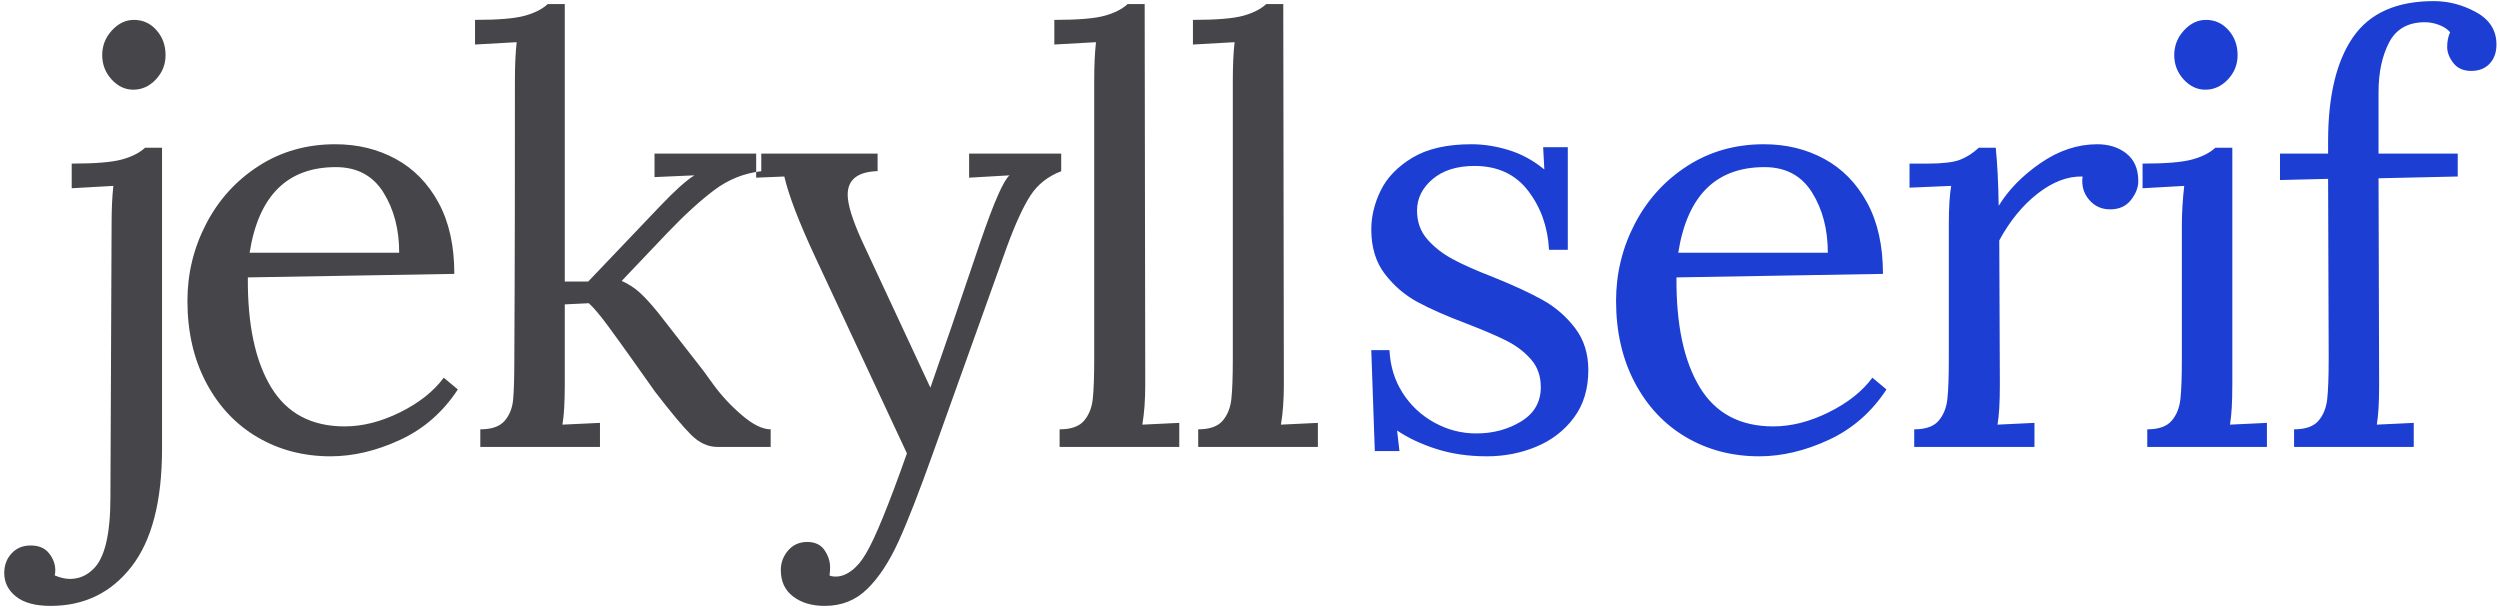
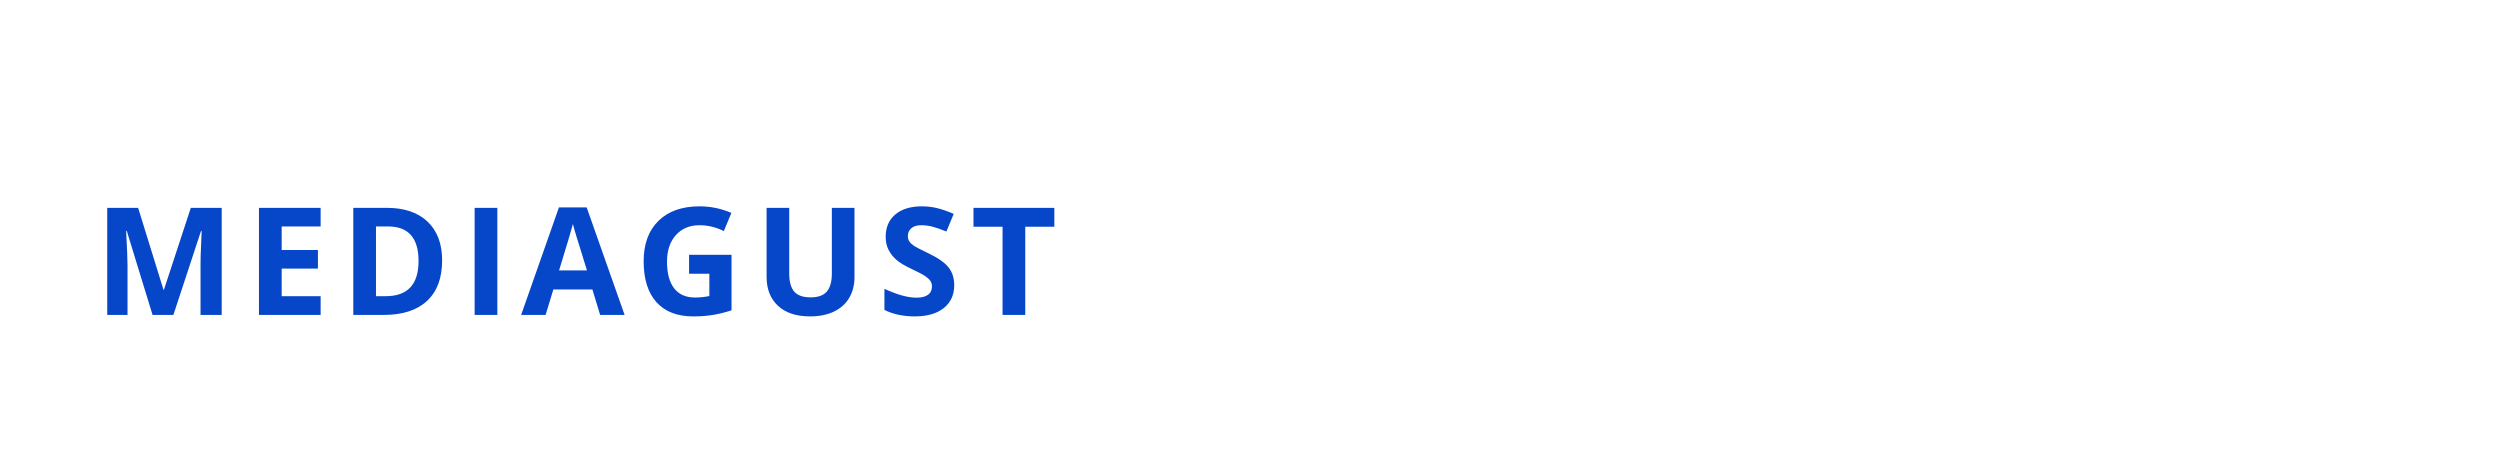
- <svg xmlns="http://www.w3.org/2000/svg" width="179px" height="44px" viewBox="0 0 179 44" version="1.1">
-   <defs />
-   <g id="Page-1" stroke="none" stroke-width="1" fill="none" fill-rule="evenodd">
-     <g id="logo">
-       <path d="M7.99,5.687 C7.542,5.197 7.318,4.616 7.318,3.944 C7.318,3.272 7.549,2.684 8.011,2.18 C8.473,1.676 8.998,1.424 9.586,1.424 C10.23,1.424 10.769,1.669 11.203,2.159 C11.637,2.649 11.854,3.244 11.854,3.944 C11.854,4.616 11.623,5.197 11.161,5.687 C10.699,6.177 10.16,6.422 9.544,6.422 C8.956,6.422 8.438,6.177 7.99,5.687 Z M1.144,42.71 C0.584,42.262 0.304,41.702 0.304,41.03 C0.304,40.47 0.479,40.001 0.829,39.623 C1.179,39.245 1.634,39.056 2.194,39.056 C2.782,39.056 3.223,39.245 3.517,39.623 C3.811,40.001 3.958,40.4 3.958,40.82 C3.958,40.988 3.944,41.114 3.916,41.198 C4.308,41.366 4.672,41.45 5.008,41.45 C5.652,41.45 6.212,41.212 6.688,40.736 C7.5,39.952 7.906,38.244 7.906,35.612 L7.99,16.04 C7.99,14.976 8.032,14.066 8.116,13.31 L5.134,13.478 L5.134,11.714 C6.814,11.714 8.011,11.616 8.725,11.42 C9.439,11.224 9.992,10.944 10.384,10.58 L11.602,10.58 L11.602,32.126 C11.602,35.878 10.874,38.692 9.418,40.568 C7.962,42.444 6.03,43.382 3.622,43.382 C2.53,43.382 1.704,43.158 1.144,42.71 Z M18.439,31.307 C16.885,30.397 15.66,29.095 14.764,27.401 C13.868,25.707 13.42,23.754 13.42,21.542 C13.42,19.582 13.868,17.741 14.764,16.019 C15.66,14.297 16.913,12.918 18.523,11.882 C20.133,10.846 21.96,10.328 24.004,10.328 C25.6,10.328 27.042,10.678 28.33,11.378 C29.618,12.078 30.64,13.121 31.396,14.507 C32.152,15.893 32.53,17.594 32.53,19.61 L17.746,19.862 C17.718,23.222 18.271,25.84 19.405,27.716 C20.539,29.592 22.296,30.53 24.676,30.53 C25.964,30.53 27.287,30.194 28.645,29.522 C30.003,28.85 31.046,28.024 31.774,27.044 L32.782,27.884 C31.718,29.508 30.339,30.712 28.645,31.496 C26.951,32.28 25.292,32.672 23.668,32.672 C21.736,32.672 19.993,32.217 18.439,31.307 Z M28.582,18.098 C28.582,16.418 28.204,14.976 27.448,13.772 C26.692,12.568 25.558,11.966 24.046,11.966 C20.574,11.966 18.516,14.01 17.872,18.098 L28.582,18.098 Z M34.39,30.74 C35.202,30.74 35.783,30.537 36.133,30.131 C36.483,29.725 36.686,29.214 36.742,28.598 C36.798,27.982 36.826,26.988 36.826,25.616 C36.826,25.336 36.833,23.81 36.847,21.038 C36.861,18.266 36.868,13.17 36.868,5.75 C36.868,4.686 36.91,3.776 36.994,3.02 L34.012,3.188 L34.012,1.424 C35.664,1.424 36.847,1.326 37.561,1.13 C38.275,0.934 38.828,0.654 39.22,0.29 L40.438,0.29 L40.438,20.156 L42.118,20.156 L47.242,14.78 C48.306,13.66 49.132,12.918 49.72,12.554 L46.864,12.68 L46.864,11 L54.508,11 L54.508,12.26 C53.276,12.4 52.156,12.848 51.148,13.604 C50.14,14.36 49.02,15.382 47.788,16.67 L44.512,20.114 C45.016,20.338 45.457,20.625 45.835,20.975 C46.213,21.325 46.64,21.794 47.116,22.382 L50.098,26.204 C50.154,26.26 50.469,26.687 51.043,27.485 C51.617,28.283 52.303,29.025 53.101,29.711 C53.899,30.397 54.592,30.74 55.18,30.74 L55.18,32 L51.358,32 C50.686,32 50.056,31.706 49.468,31.118 C48.88,30.53 48.026,29.508 46.906,28.052 L45.268,25.742 C44.652,24.874 44.071,24.069 43.525,23.327 C42.979,22.585 42.524,22.046 42.16,21.71 L40.438,21.794 L40.438,27.548 C40.438,28.808 40.382,29.76 40.27,30.404 L42.958,30.278 L42.958,32 L34.39,32 L34.39,30.74 Z M56.788,42.71 C56.2,42.262 55.906,41.632 55.906,40.82 C55.906,40.288 56.081,39.819 56.431,39.413 C56.781,39.007 57.236,38.804 57.796,38.804 C58.356,38.804 58.769,39 59.035,39.392 C59.301,39.784 59.434,40.19 59.434,40.61 C59.434,40.862 59.42,41.058 59.392,41.198 C59.476,41.254 59.63,41.282 59.854,41.282 C60.218,41.282 60.589,41.142 60.967,40.862 C61.345,40.582 61.688,40.176 61.996,39.644 C62.64,38.58 63.62,36.186 64.936,32.462 L58.384,18.434 C57.208,15.914 56.466,13.982 56.158,12.638 L54.142,12.722 L54.142,11 L62.836,11 L62.836,12.26 L62.668,12.26 C61.352,12.344 60.694,12.904 60.694,13.94 C60.694,14.64 61.03,15.732 61.702,17.216 L66.616,27.758 C67.456,25.378 68.66,21.864 70.228,17.216 C71.18,14.444 71.866,12.89 72.286,12.554 L69.388,12.722 L69.388,11 L75.982,11 L75.982,12.26 C75.03,12.624 74.295,13.205 73.777,14.003 C73.259,14.801 72.692,16.04 72.076,17.72 L66.826,32.378 C65.818,35.206 64.985,37.341 64.327,38.783 C63.669,40.225 62.927,41.352 62.101,42.164 C61.275,42.976 60.26,43.382 59.056,43.382 C58.132,43.382 57.376,43.158 56.788,42.71 Z M75.868,30.74 C76.68,30.74 77.261,30.537 77.611,30.131 C77.961,29.725 78.171,29.207 78.241,28.577 C78.311,27.947 78.346,26.96 78.346,25.616 L78.346,5.75 C78.346,4.686 78.388,3.776 78.472,3.02 L75.49,3.188 L75.49,1.424 C77.17,1.424 78.367,1.326 79.081,1.13 C79.795,0.934 80.348,0.654 80.74,0.29 L81.958,0.29 L82,27.548 C82,28.64 81.93,29.592 81.79,30.404 L84.436,30.278 L84.436,32 L75.868,32 L75.868,30.74 Z M85.792,30.74 C86.604,30.74 87.185,30.537 87.535,30.131 C87.885,29.725 88.095,29.207 88.165,28.577 C88.235,27.947 88.27,26.96 88.27,25.616 L88.27,5.75 C88.27,4.686 88.312,3.776 88.396,3.02 L85.414,3.188 L85.414,1.424 C87.094,1.424 88.291,1.326 89.005,1.13 C89.719,0.934 90.272,0.654 90.664,0.29 L91.882,0.29 L91.924,27.548 C91.924,28.64 91.854,29.592 91.714,30.404 L94.36,30.278 L94.36,32 L85.792,32 L85.792,30.74 Z" id="jekyll" fill="#45454A" />
-       <path d="M102.846,32.147 C101.754,31.797 100.816,31.356 100.032,30.824 L100.2,32.294 L98.436,32.294 L98.184,25.07 L99.486,25.07 C99.542,26.218 99.857,27.24 100.431,28.136 C101.005,29.032 101.761,29.739 102.699,30.257 C103.637,30.775 104.638,31.034 105.702,31.034 C106.906,31.034 107.977,30.747 108.915,30.173 C109.853,29.599 110.322,28.78 110.322,27.716 C110.322,26.932 110.091,26.274 109.629,25.742 C109.167,25.21 108.593,24.769 107.907,24.419 C107.221,24.069 106.262,23.656 105.03,23.18 C103.546,22.62 102.356,22.095 101.46,21.605 C100.564,21.115 99.794,20.45 99.15,19.61 C98.506,18.77 98.184,17.706 98.184,16.418 C98.184,15.494 98.408,14.57 98.856,13.646 C99.304,12.722 100.06,11.938 101.124,11.294 C102.188,10.65 103.602,10.328 105.366,10.328 C106.234,10.328 107.123,10.468 108.033,10.748 C108.943,11.028 109.79,11.49 110.574,12.134 L110.49,10.538 L112.254,10.538 L112.254,17.888 L110.91,17.888 C110.826,16.264 110.329,14.857 109.419,13.667 C108.509,12.477 107.228,11.882 105.576,11.882 C104.316,11.882 103.315,12.197 102.573,12.827 C101.831,13.457 101.46,14.206 101.46,15.074 C101.46,15.886 101.705,16.572 102.195,17.132 C102.685,17.692 103.294,18.168 104.022,18.56 C104.75,18.952 105.73,19.386 106.962,19.862 C108.418,20.45 109.594,20.996 110.49,21.5 C111.386,22.004 112.149,22.669 112.779,23.495 C113.409,24.321 113.724,25.322 113.724,26.498 C113.724,27.842 113.381,28.976 112.695,29.9 C112.009,30.824 111.113,31.517 110.007,31.979 C108.901,32.441 107.718,32.672 106.458,32.672 C105.142,32.672 103.938,32.497 102.846,32.147 Z M120.729,31.307 C119.175,30.397 117.95,29.095 117.054,27.401 C116.158,25.707 115.71,23.754 115.71,21.542 C115.71,19.582 116.158,17.741 117.054,16.019 C117.95,14.297 119.203,12.918 120.813,11.882 C122.423,10.846 124.25,10.328 126.294,10.328 C127.89,10.328 129.332,10.678 130.62,11.378 C131.908,12.078 132.93,13.121 133.686,14.507 C134.442,15.893 134.82,17.594 134.82,19.61 L120.036,19.862 C120.008,23.222 120.561,25.84 121.695,27.716 C122.829,29.592 124.586,30.53 126.966,30.53 C128.254,30.53 129.577,30.194 130.935,29.522 C132.293,28.85 133.336,28.024 134.064,27.044 L135.072,27.884 C134.008,29.508 132.629,30.712 130.935,31.496 C129.241,32.28 127.582,32.672 125.958,32.672 C124.026,32.672 122.283,32.217 120.729,31.307 Z M130.872,18.098 C130.872,16.418 130.494,14.976 129.738,13.772 C128.982,12.568 127.848,11.966 126.336,11.966 C122.864,11.966 120.806,14.01 120.162,18.098 L130.872,18.098 Z M137.058,30.74 C137.87,30.74 138.451,30.537 138.801,30.131 C139.151,29.725 139.361,29.207 139.431,28.577 C139.501,27.947 139.536,26.96 139.536,25.616 L139.536,16.04 C139.536,14.864 139.592,13.954 139.704,13.31 L136.722,13.436 L136.722,11.714 L138.024,11.714 C139.088,11.714 139.858,11.623 140.334,11.441 C140.81,11.259 141.258,10.972 141.678,10.58 L142.896,10.58 C143.008,11.672 143.078,13.058 143.106,14.738 C143.806,13.59 144.807,12.568 146.109,11.672 C147.411,10.776 148.762,10.328 150.162,10.328 C151.002,10.328 151.702,10.552 152.262,11 C152.822,11.448 153.102,12.106 153.102,12.974 C153.102,13.422 152.927,13.87 152.577,14.318 C152.227,14.766 151.73,14.99 151.086,14.99 C150.47,14.99 149.966,14.759 149.574,14.297 C149.182,13.835 149.028,13.282 149.112,12.638 C148.048,12.61 146.977,13.016 145.899,13.856 C144.821,14.696 143.904,15.816 143.148,17.216 L143.19,27.548 C143.19,28.808 143.134,29.76 143.022,30.404 L145.668,30.278 L145.668,32 L137.058,32 L137.058,30.74 Z M156.348,5.687 C155.9,5.197 155.676,4.616 155.676,3.944 C155.676,3.272 155.907,2.684 156.369,2.18 C156.831,1.676 157.356,1.424 157.944,1.424 C158.588,1.424 159.127,1.669 159.561,2.159 C159.995,2.649 160.212,3.244 160.212,3.944 C160.212,4.616 159.981,5.197 159.519,5.687 C159.057,6.177 158.518,6.422 157.902,6.422 C157.314,6.422 156.796,6.177 156.348,5.687 Z M153.744,30.74 C154.556,30.74 155.137,30.537 155.487,30.131 C155.837,29.725 156.047,29.207 156.117,28.577 C156.187,27.947 156.222,26.96 156.222,25.616 L156.222,16.04 C156.222,15.228 156.278,14.318 156.39,13.31 L153.408,13.478 L153.408,11.714 C155.06,11.714 156.243,11.616 156.957,11.42 C157.671,11.224 158.224,10.944 158.616,10.58 L159.834,10.58 L159.834,27.548 C159.834,28.808 159.778,29.76 159.666,30.404 L162.312,30.278 L162.312,32 L153.744,32 L153.744,30.74 Z M164.256,30.74 C165.068,30.74 165.649,30.537 165.999,30.131 C166.349,29.725 166.559,29.207 166.629,28.577 C166.699,27.947 166.734,26.96 166.734,25.616 L166.692,12.806 L163.248,12.89 L163.248,11 L166.692,11 L166.692,10.118 C166.692,6.87 167.287,4.385 168.477,2.663 C169.667,0.941 171.592,0.08 174.252,0.08 C175.316,0.08 176.331,0.346 177.297,0.878 C178.263,1.41 178.746,2.18 178.746,3.188 C178.746,3.748 178.585,4.203 178.263,4.553 C177.941,4.903 177.5,5.078 176.94,5.078 C176.38,5.078 175.953,4.889 175.659,4.511 C175.365,4.133 175.218,3.748 175.218,3.356 C175.218,2.964 175.288,2.614 175.428,2.306 C175.232,2.082 174.966,1.907 174.63,1.781 C174.294,1.655 173.958,1.592 173.622,1.592 C172.418,1.592 171.564,2.075 171.06,3.041 C170.556,4.007 170.304,5.19 170.304,6.59 L170.304,11 L175.974,11 L175.974,12.638 L170.304,12.764 L170.346,27.548 C170.346,28.808 170.29,29.76 170.178,30.404 L172.824,30.278 L172.824,32 L164.256,32 L164.256,30.74 Z" id="serif" fill="#1C3ED3" />
-     </g>
-   </g>
+ <svg xmlns="http://www.w3.org/2000/svg" version="1.1" width="400" height="72" style="">
+   <path fill="#0647c9" d="M24.41,50.391l-4.125-13.441l-0.105,0q0.223,4.102,0.223,5.473l0,7.969l-3.246,0l0-17.133l4.945,0l4.055,13.102l0.07,0l4.301-13.102l4.945,0l0,17.133l-3.387,0l0-8.109q0-0.574,0.018-1.324t0.158-3.984l-0.105,0l-4.418,13.418l-3.328,0z M51.302,50.391l-9.867,0l0-17.133l9.867,0l0,2.977l-6.234,0l0,3.762l5.801,0l0,2.977l-5.801,0l0,4.418l6.234,0l0,3z M70.741,41.66q0,4.23-2.408,6.48t-6.955,2.25l-4.852,0l0-17.133l5.379,0q4.195,0,6.516,2.215t2.32,6.188z M66.967,41.754q0-5.52-4.875-5.52l-1.934,0l0,11.156l1.559,0q5.25,0,5.25-5.637z M75.941,50.391l0-17.133l3.633,0l0,17.133l-3.633,0z M96.024,50.391l-1.242-4.078l-6.246,0l-1.242,4.078l-3.914,0l6.047-17.203l4.441,0l6.07,17.203l-3.914,0z M93.915,43.266q-1.723-5.543-1.939-6.27t-0.311-1.148q-0.387,1.5-2.215,7.418l4.465,0z M110.248,40.77l6.797,0l0,8.883q-1.652,0.539-3.111,0.756t-2.982,0.217q-3.879,0-5.924-2.279t-2.045-6.545q0-4.148,2.373-6.469t6.58-2.32q2.637,0,5.086,1.055l-1.207,2.906q-1.875-0.938-3.902-0.938q-2.355,0-3.773,1.582t-1.418,4.254q0,2.789,1.143,4.26t3.322,1.471q1.137,0,2.309-0.234l0-3.574l-3.246,0l0-3.023z M136.718,33.258l0,11.086q0,1.898-0.85,3.328t-2.455,2.191t-3.797,0.762q-3.305,0-5.133-1.693t-1.828-4.635l0-11.039l3.621,0l0,10.488q0,1.98,0.797,2.906t2.637,0.926q1.781,0,2.584-0.932t0.803-2.924l0-10.465l3.621,0z M152.676,45.633q0,2.32-1.67,3.656t-4.646,1.336q-2.742,0-4.852-1.031l0-3.375q1.734,0.773,2.936,1.09t2.197,0.316q1.195,0,1.834-0.457t0.639-1.359q0-0.504-0.281-0.896t-0.826-0.756t-2.221-1.16q-1.57-0.738-2.355-1.418t-1.254-1.582t-0.469-2.109q0-2.273,1.541-3.574t4.26-1.301q1.336,0,2.549,0.316t2.537,0.891l-1.172,2.824q-1.371-0.562-2.268-0.785t-1.764-0.223q-1.031,0-1.582,0.48t-0.551,1.254q0,0.48,0.223,0.838t0.709,0.691t2.303,1.201q2.402,1.148,3.293,2.303t0.891,2.83z M164.041,50.391l-3.633,0l0-14.109l-4.652,0l0-3.023l12.938,0l0,3.023l-4.652,0l0,14.109z" />
+   <path fill="#" d="" />
</svg>
